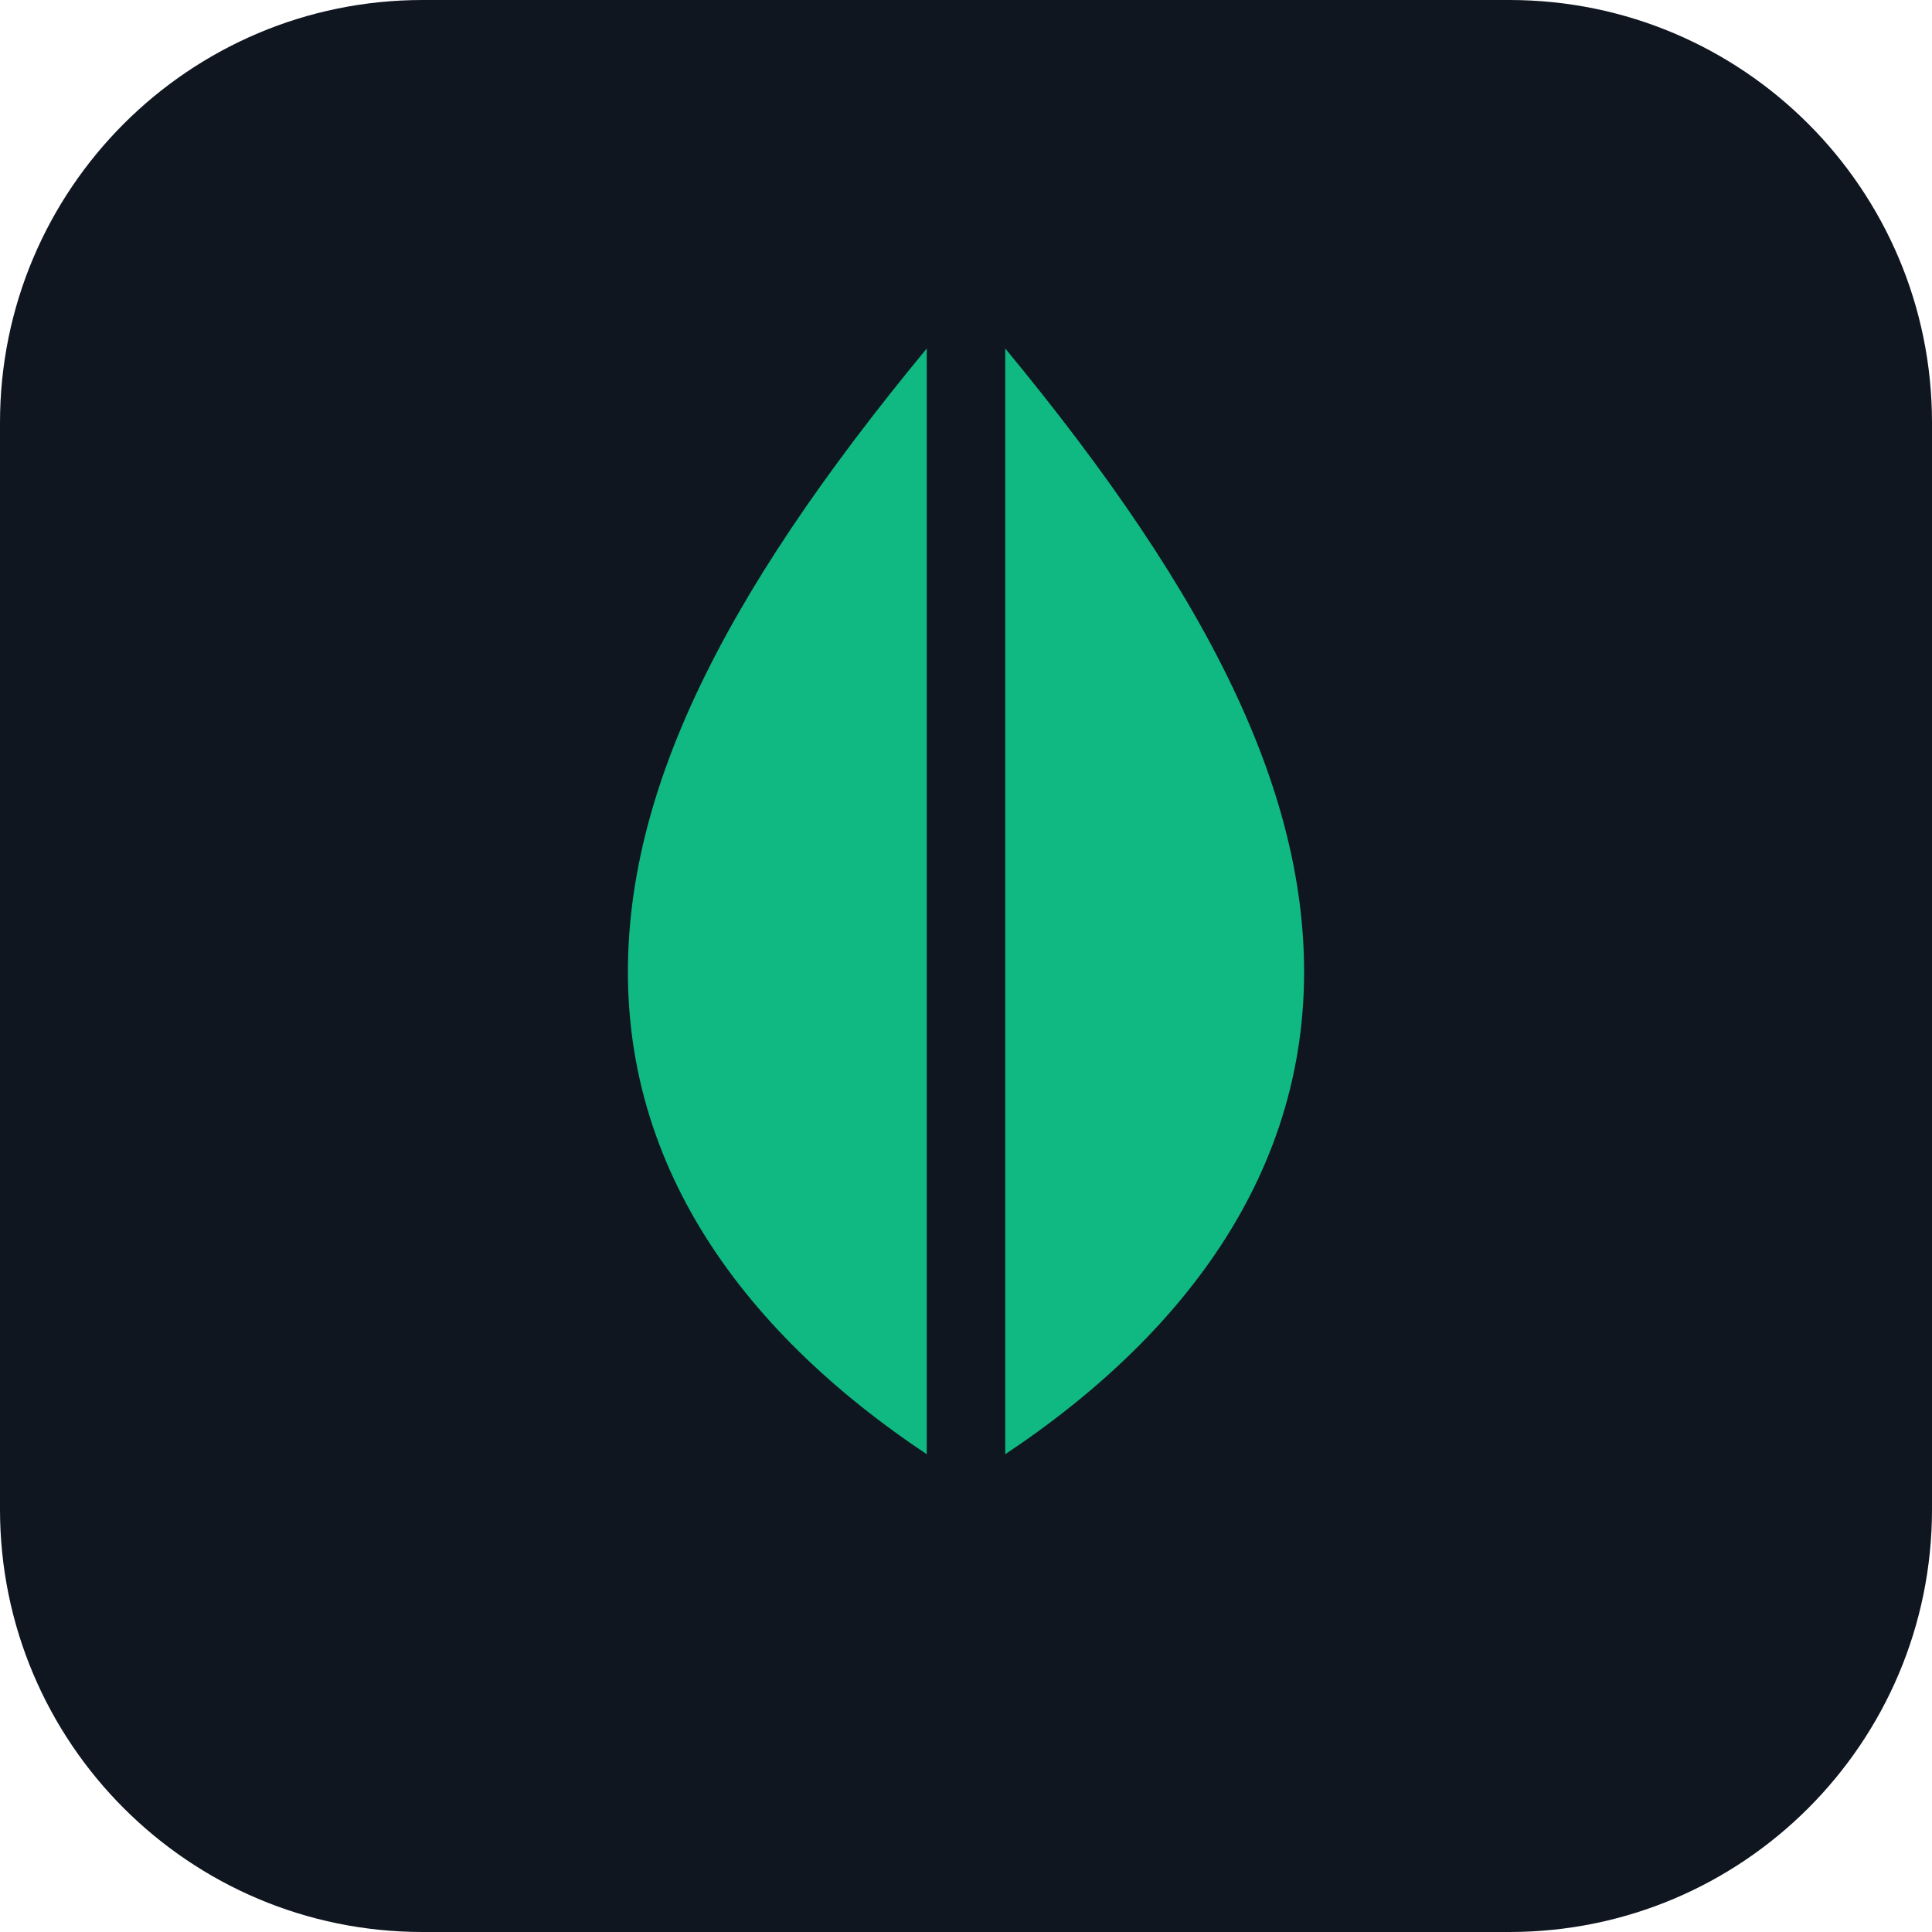
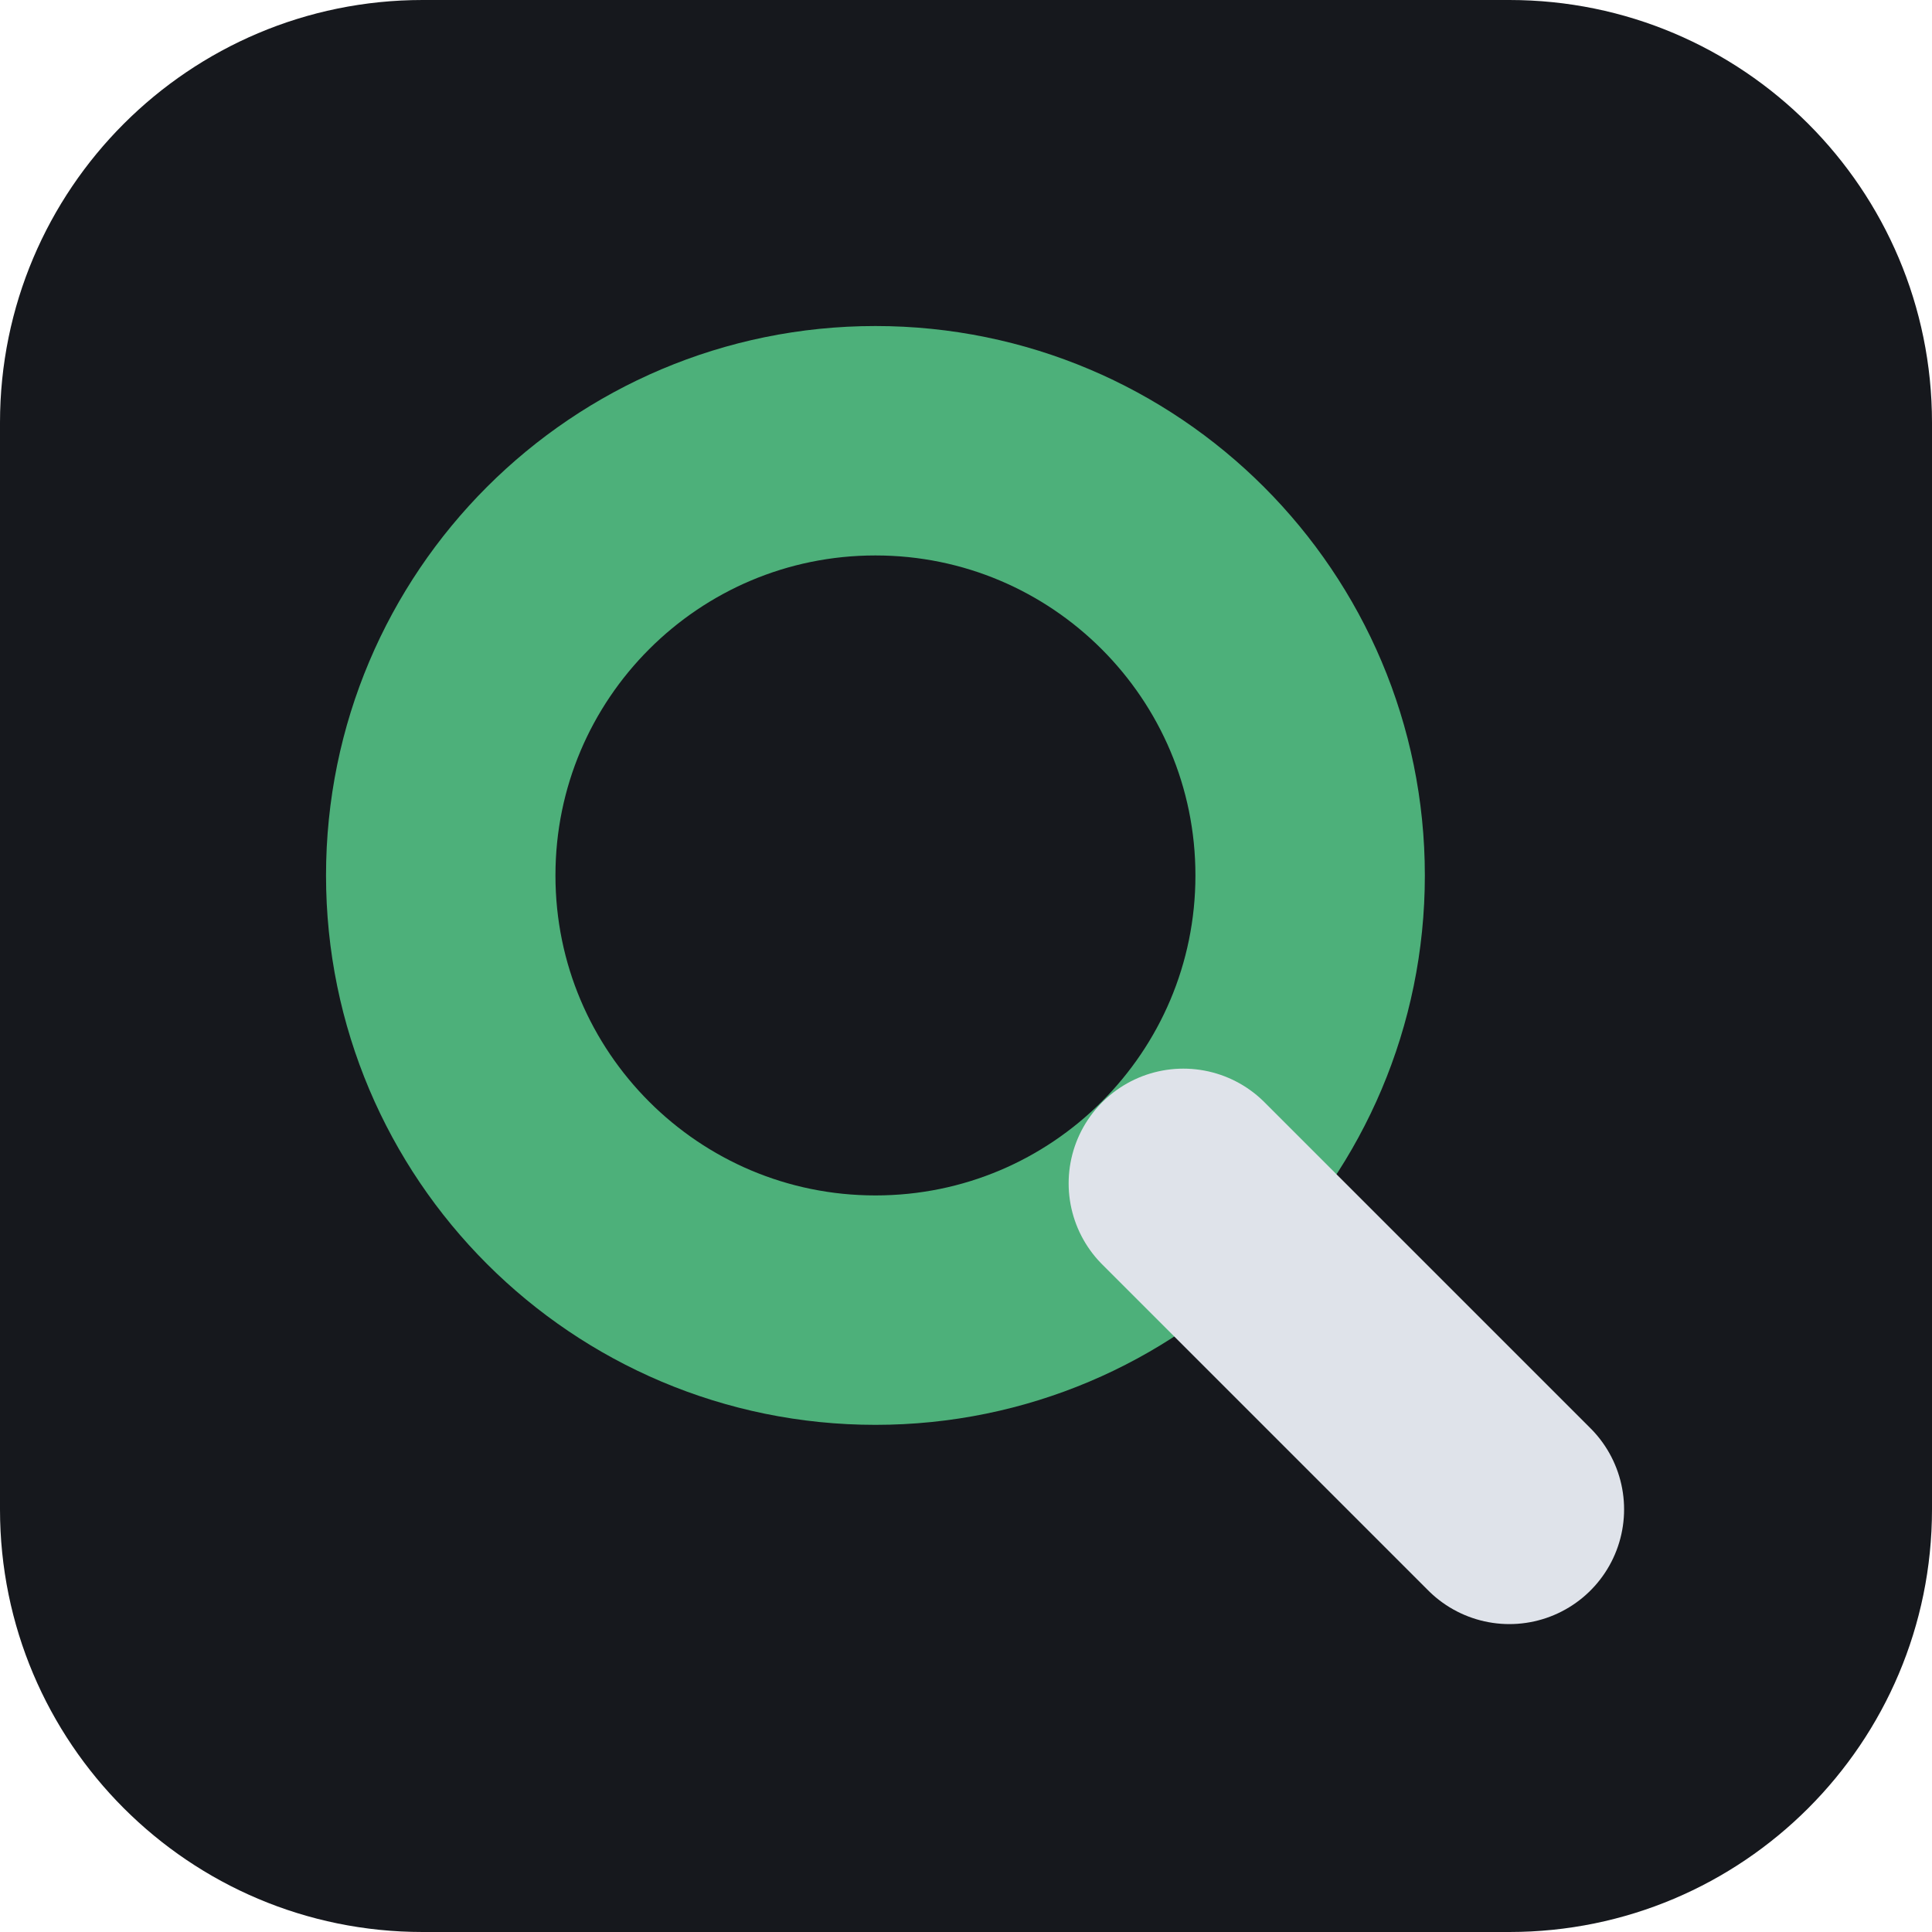
<svg xmlns="http://www.w3.org/2000/svg" viewBox="0 0 32 32">
-   <rect width="32" height="32" rx="7" fill="#0f1620" />
-   <path d="M16 5c3.6 4.2 5.6 7.7 5.6 11.1 0 3.6-2.3 6.4-5.6 8.4-3.3-2-5.6-4.8-5.6-8.4C10.4 12.7 12.4 9.2 16 5z" fill="#10b981" />
-   <path d="M16 5v19.5" stroke="#0f1620" stroke-width="1.3" />
+   <rect width="32" height="32" rx="7" fill="#16181d" />
+   <circle cx="14.5" cy="14.5" r="7.2" fill="none" stroke="#4db07a" stroke-width="3.8" />
+   <path d="M19.6 19.6l5.4 5.4" stroke="#dfe3ea" stroke-width="3.8" stroke-linecap="round" />
</svg>
